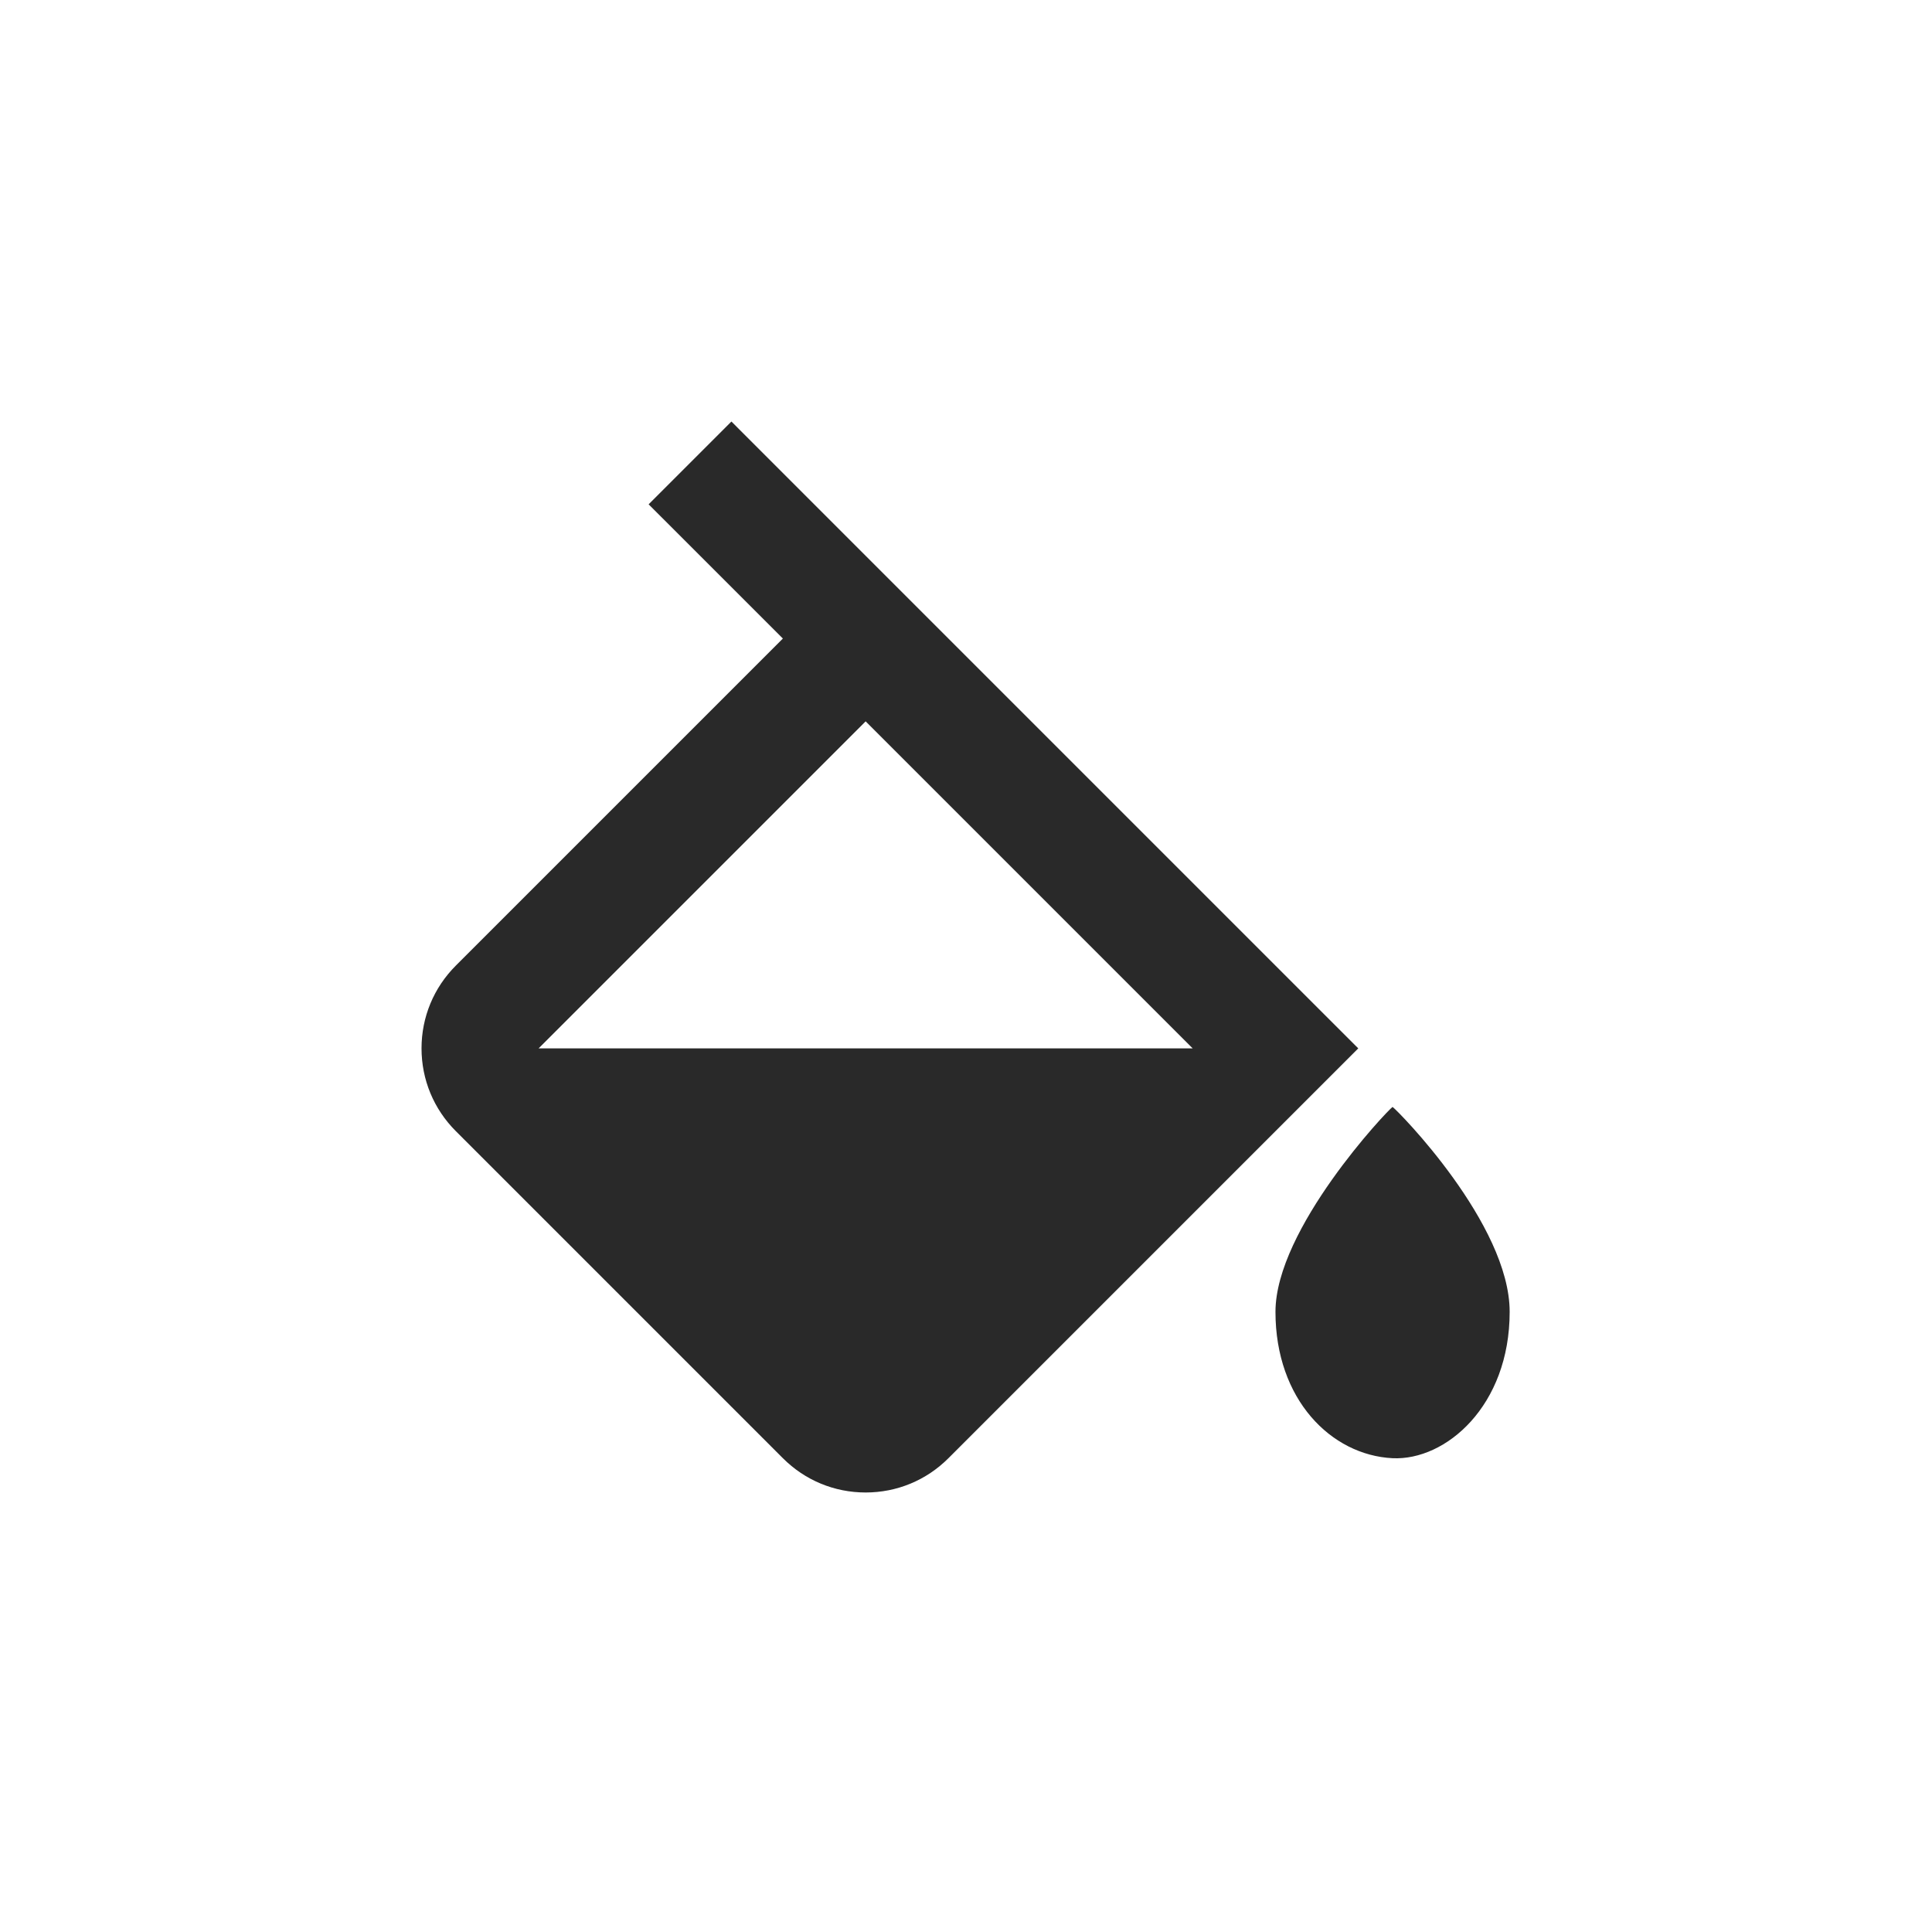
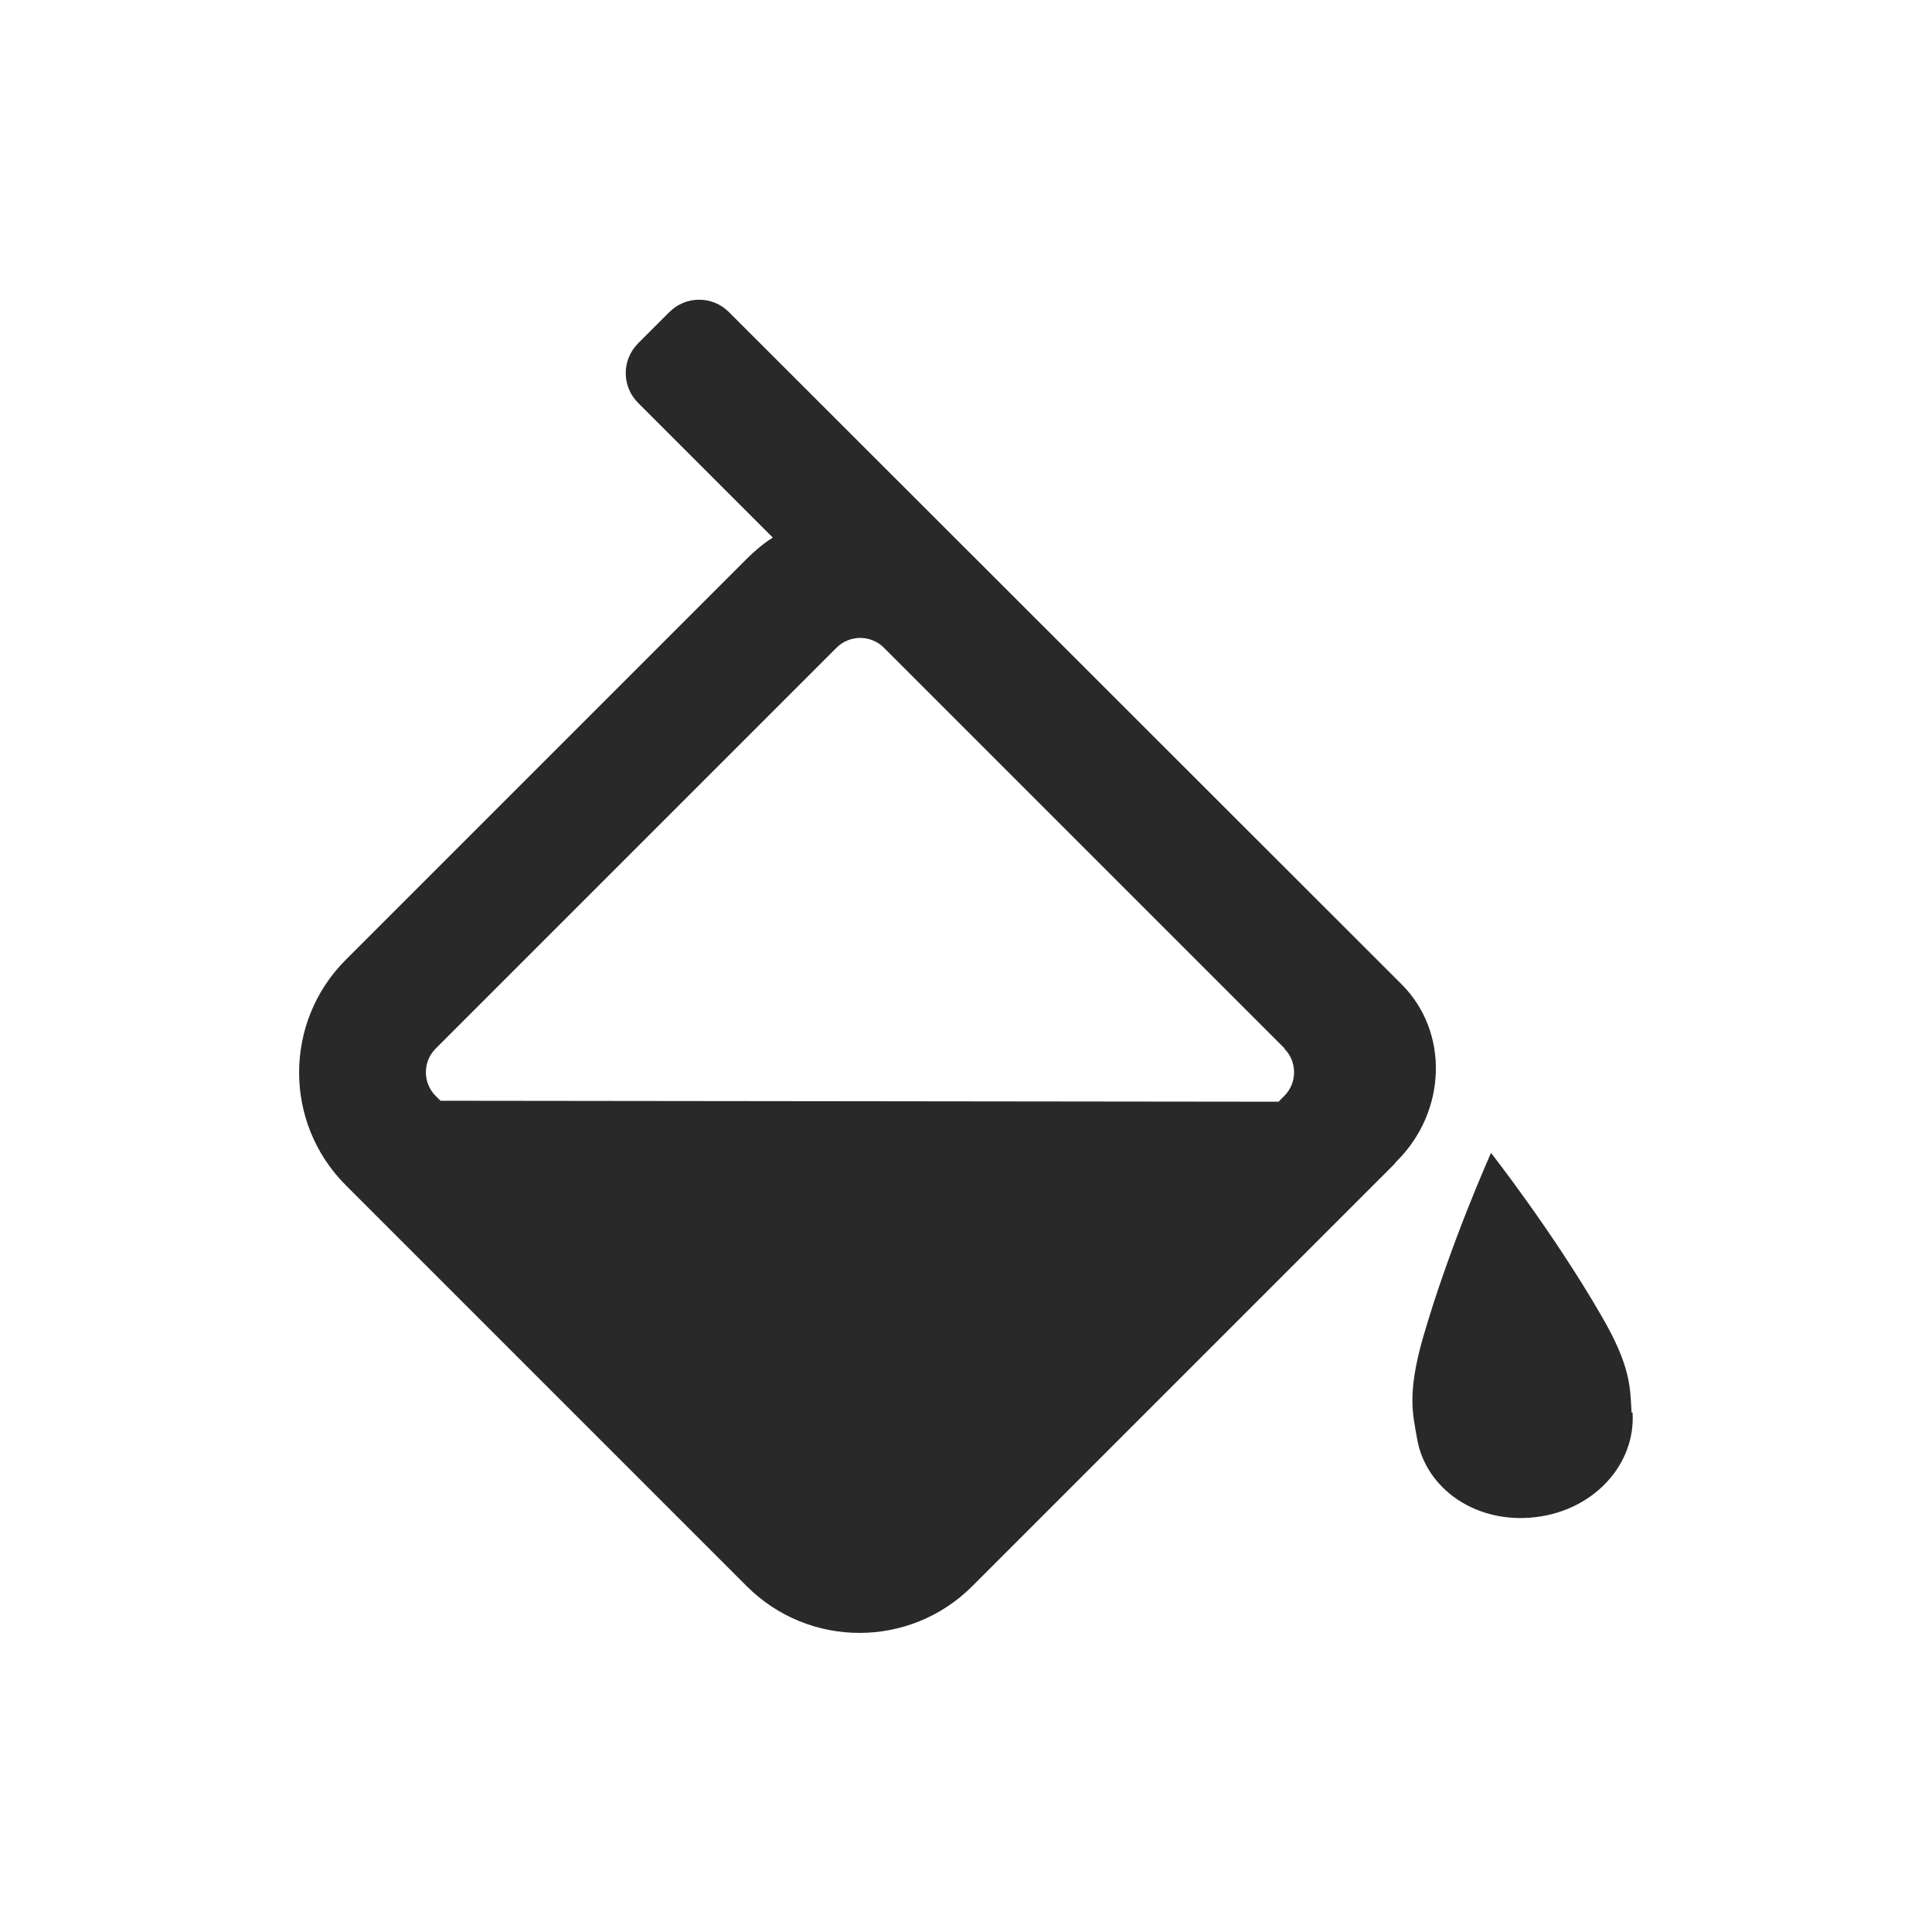
- <svg xmlns="http://www.w3.org/2000/svg" width="55" height="55" viewBox="0 0 55 55" fill="none">
-   <path d="M39.643 31.512C39.49 31.618 36.31 34.983 36.31 37.345C36.31 39.835 37.892 41.425 39.643 41.512C41.153 41.585 42.977 40.027 42.977 37.345C42.977 34.845 39.797 31.618 39.643 31.512ZM22.287 41.512C22.917 42.142 23.753 42.488 24.643 42.488C25.533 42.488 26.37 42.142 27 41.512L38.667 29.845L37.488 28.667L24.643 15.822L20.822 12L18.465 14.357L22.287 18.178L12.977 27.488C12.347 28.118 12 28.955 12 29.845C12 30.735 12.347 31.572 12.977 32.202L22.287 41.512ZM24.643 20.535L33.953 29.845H15.333L24.643 20.535Z" fill="#292929" />
+ <svg xmlns="http://www.w3.org/2000/svg" id="Layer_1" viewBox="0 0 40 40">
+   <defs>
+     <style>.cls-1{fill:#292929;}</style>
+   </defs>
+   <path class="cls-1" d="M28.92,24.04c1.04-1.04,1.08-2.68,.1-3.66L15.09,6.46c-.34-.34-.89-.34-1.23,0l-.65,.65c-.34,.34-.34,.89,0,1.23l2.79,2.79c-.19,.12-.37,.27-.54,.44L7.16,19.87c-1.29,1.29-1.29,3.38,0,4.67l8.3,8.3c1.29,1.29,3.38,1.29,4.67,0l8.74-8.74s.02-.03,.04-.05h0Zm-2.33-2.33c.27,.27,.27,.71,0,.98l-.12,.12-17.35-.02-.1-.1c-.27-.27-.27-.71,0-.98l8.3-8.3c.27-.27,.71-.27,.98,0l8.3,8.3Zm7.21,7.53c.07,1.05-.77,2.02-2,2.17s-2.28-.58-2.46-1.62c-.09-.51-.21-.93,.12-2.09,.56-1.94,1.41-3.83,1.41-3.83,0,0,1.28,1.63,2.29,3.38,.61,1.05,.59,1.48,.62,2Z" />
</svg>
